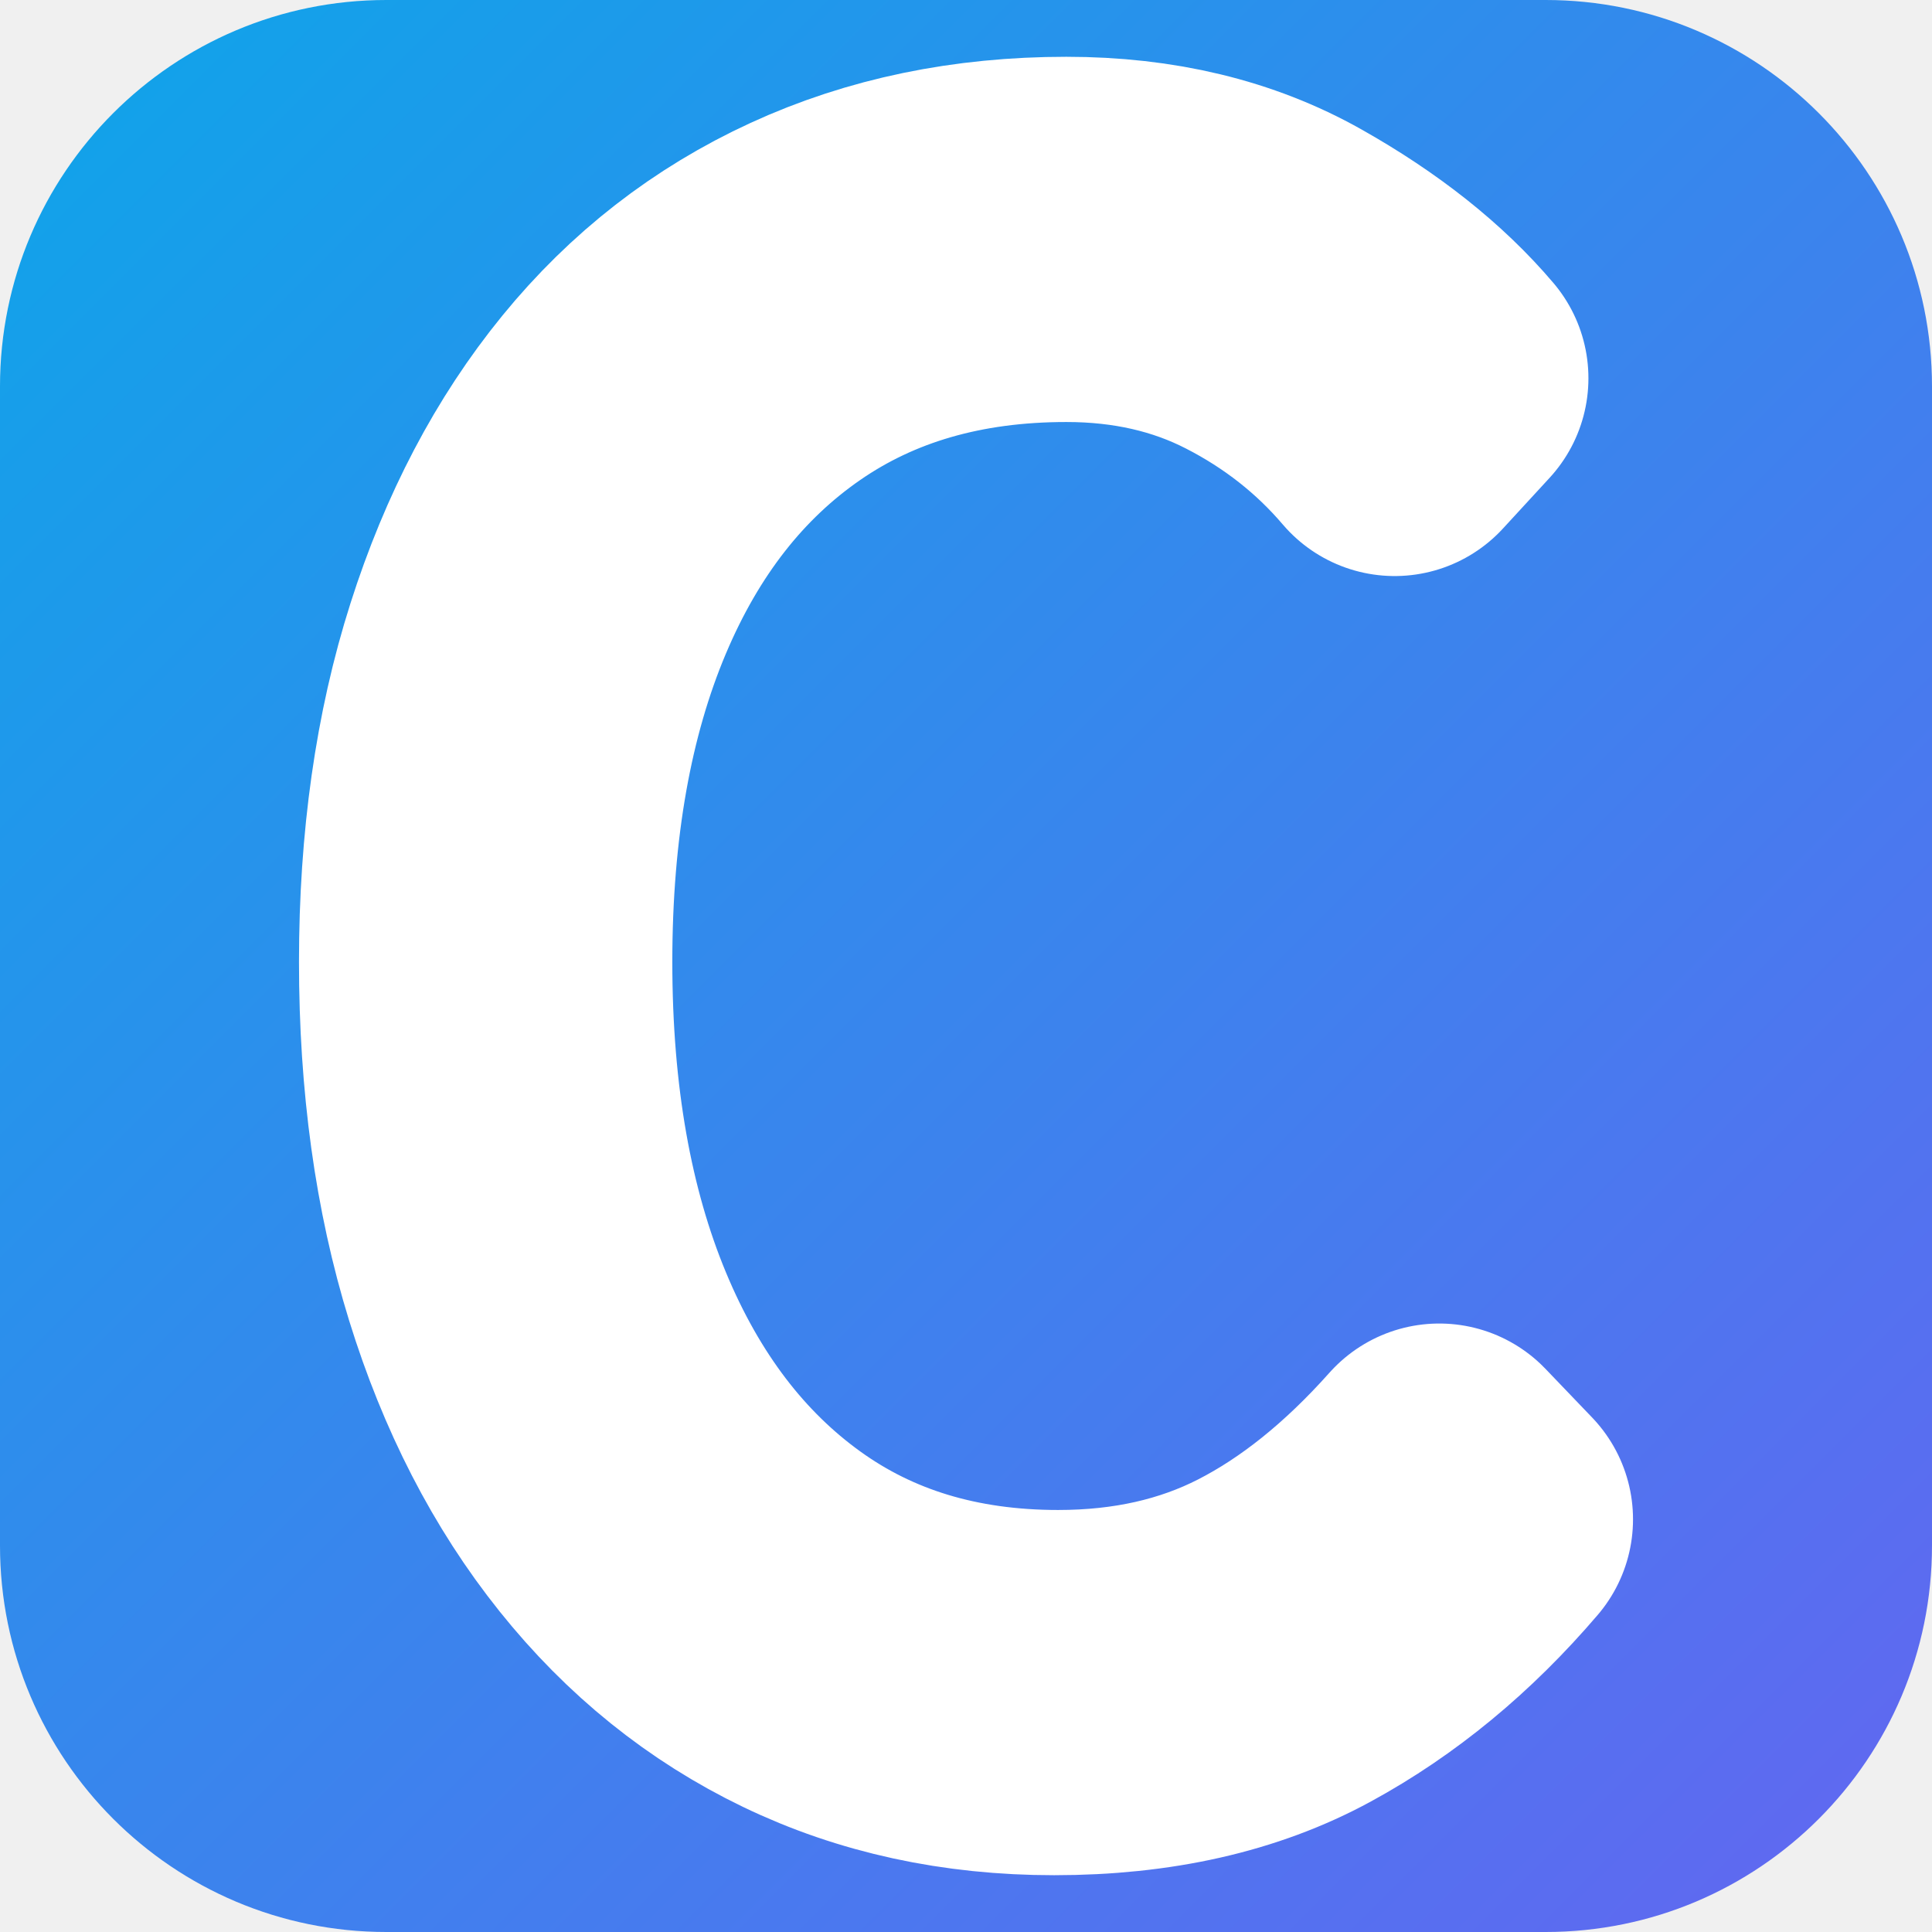
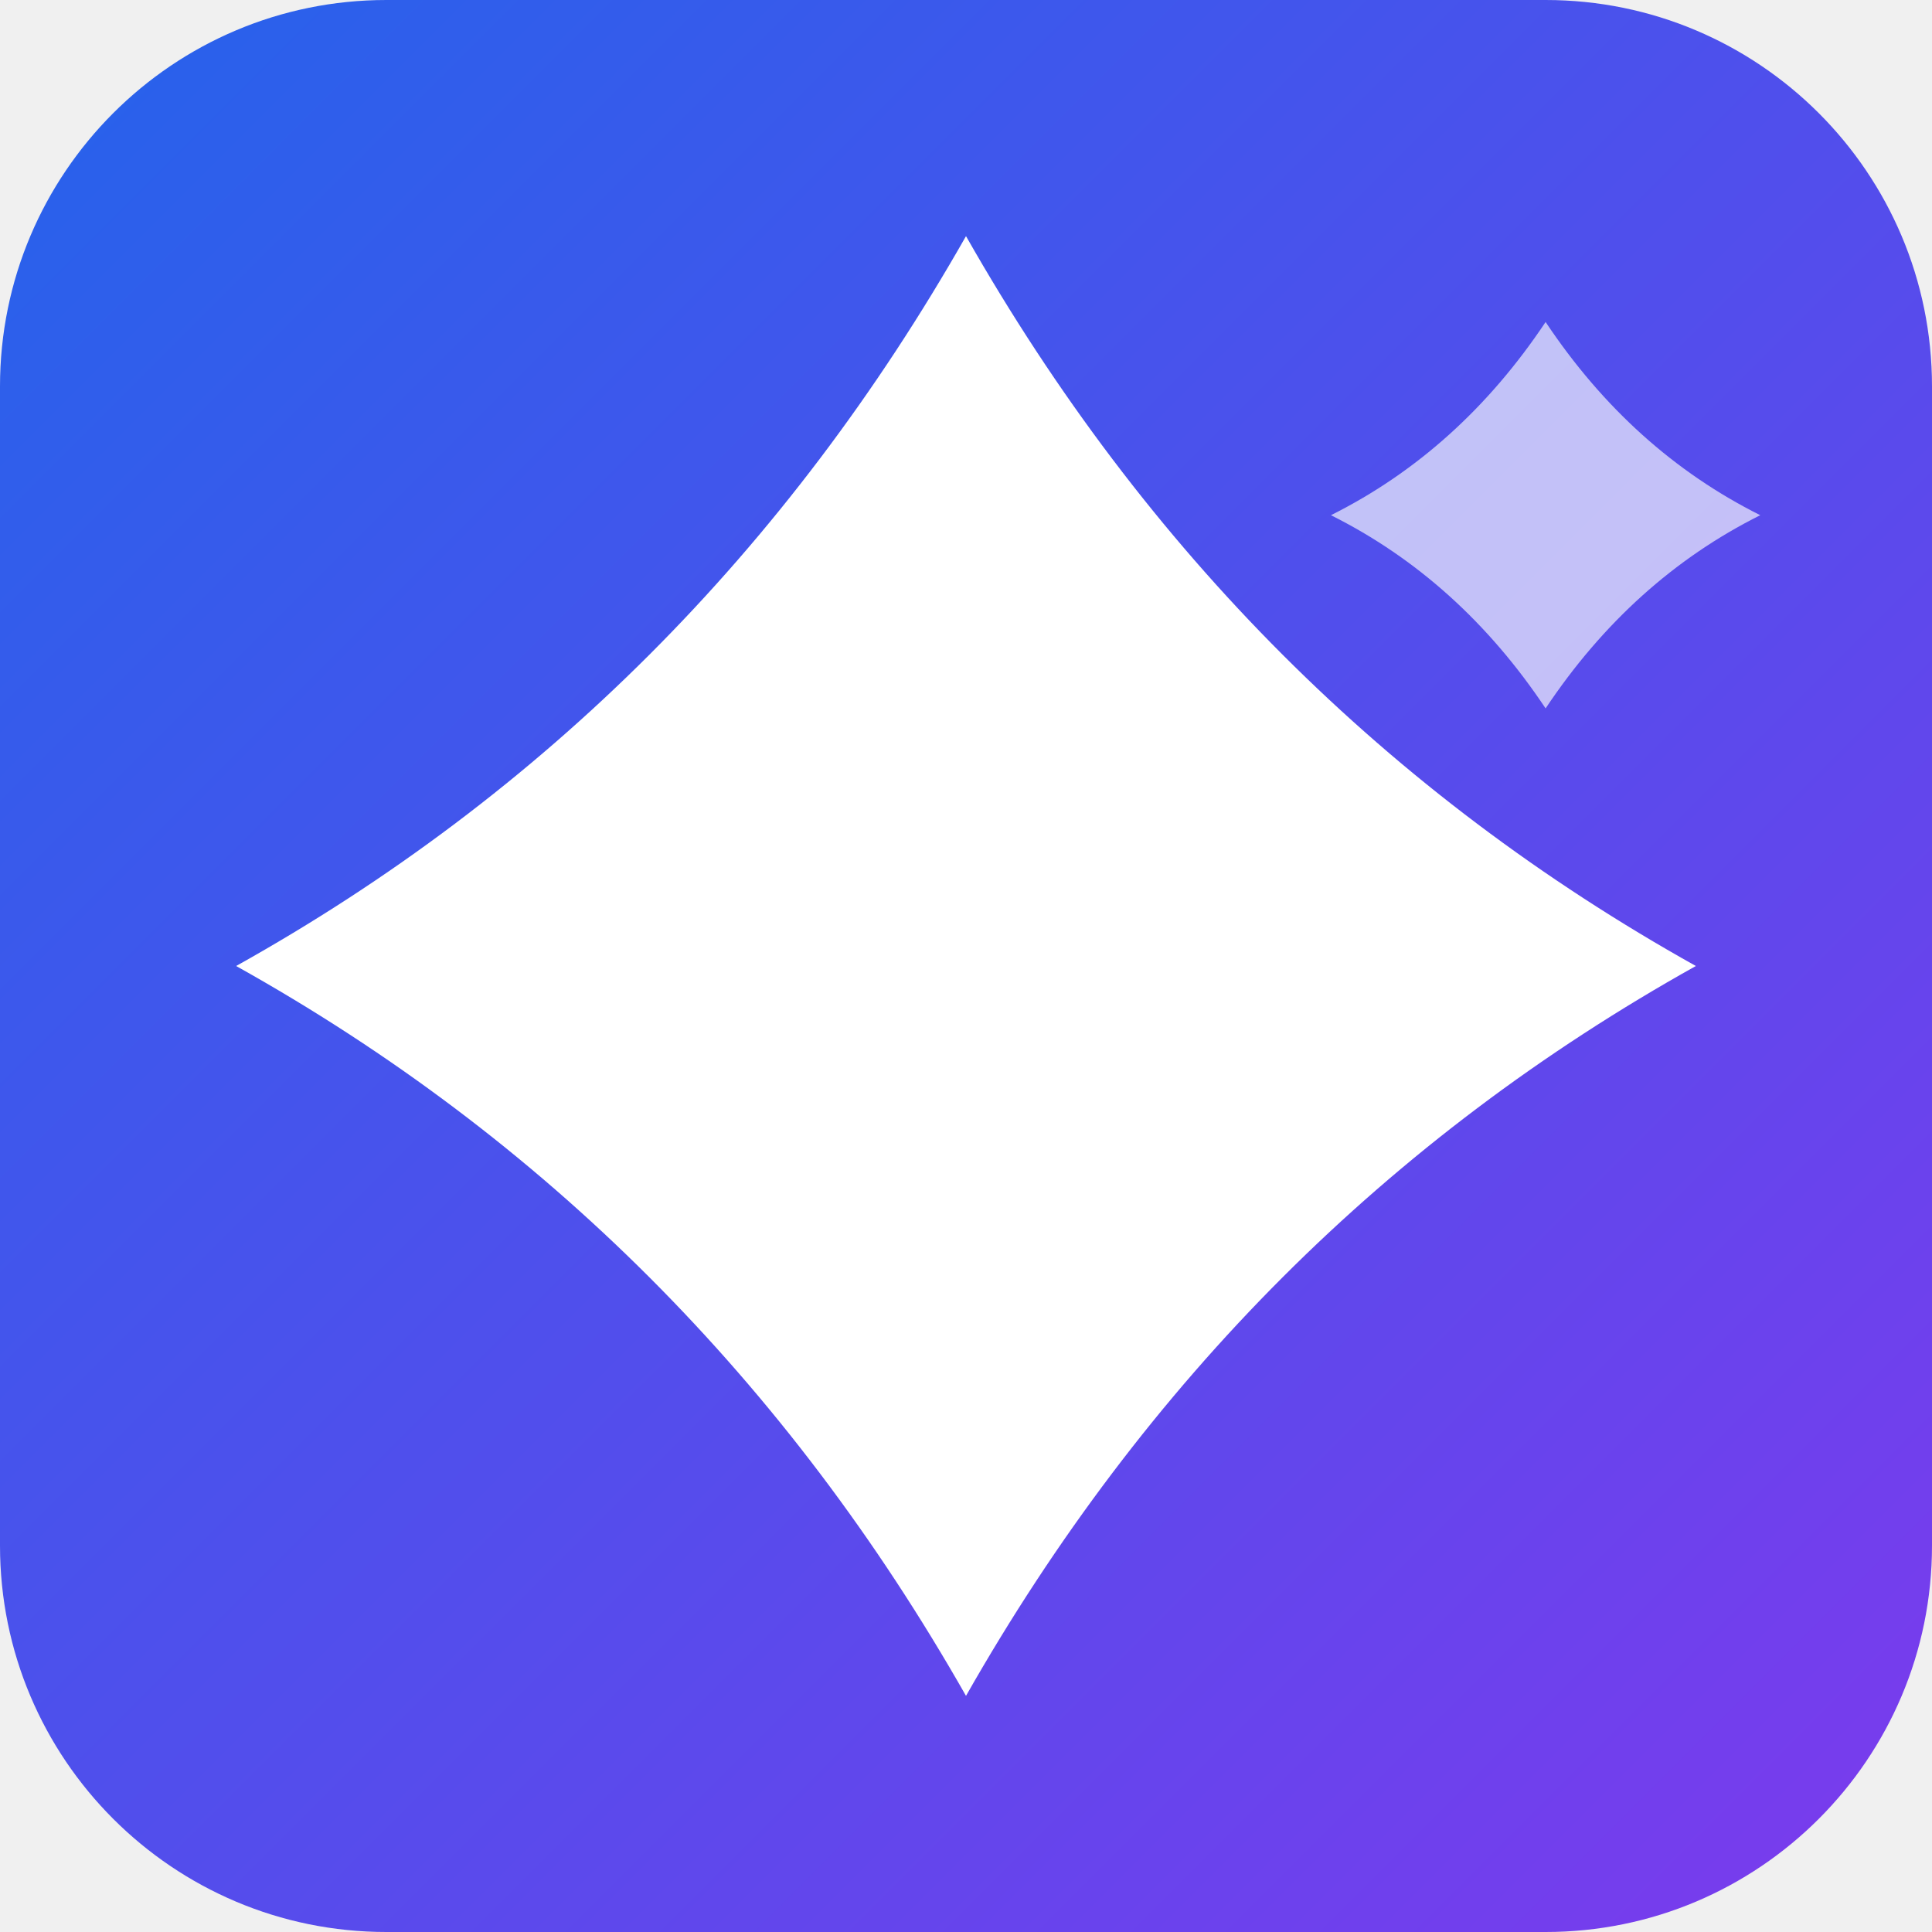
<svg xmlns="http://www.w3.org/2000/svg" width="180" height="180" viewBox="0 0 180 180" fill="none">
  <defs>
-     <linearGradient id="g" x1="0" y1="0" x2="180" y2="180" gradientUnits="userSpaceOnUse">
-       <stop offset="0%" stop-color="#0ea5e9" />
-       <stop offset="100%" stop-color="#6366f1" />
+     <linearGradient id="bg" x1="0" y1="0" x2="180" y2="180" gradientUnits="userSpaceOnUse">
+       <stop offset="0%" stop-color="#2563eb" />
+       <stop offset="100%" stop-color="#7c3aed" />
    </linearGradient>
  </defs>
-   <rect width="180" height="180" rx="36.0" fill="url(#g)" />
-   <g transform="translate(29.8577,158.5452) scale(0.18883,-0.18883)">
-     <path d="M362 -13Q295 -13 240.0 13.5Q185 40 145.0 90.0Q105 140 83.5 209.5Q62 279 62 365Q62 451 84.0 520.0Q106 589 146.0 638.0Q186 687 242.5 713.0Q299 739 368 739Q431 739 478.0 712.5Q525 686 553 653L530 628Q501 662 460.0 683.0Q419 704 368 704Q285 704 225.0 662.5Q165 621 133.0 545.0Q101 469 101 365Q101 261 133.0 184.0Q165 107 224.0 64.5Q283 22 364 22Q421 22 466.0 45.0Q511 68 552 114L575 90Q534 42 483.5 14.5Q433 -13 362 -13Z" fill="white" stroke="white" stroke-width="145.2" stroke-linejoin="round" stroke-linecap="round" paint-order="stroke fill" />
-   </g>
+   <rect width="180" height="180" rx="36" fill="url(#bg)" />
+   <path d="M90 22 Q115 66 158 90 Q115 114 90 158 Q65 114 22 90 Q65 66 90 22Z" fill="white" />
+   <path d="M144 30 Q152 42 164 48 Q152 54 144 66 Q136 54 124 48 Q136 42 144 30Z" fill="white" opacity="0.65" />
</svg>
